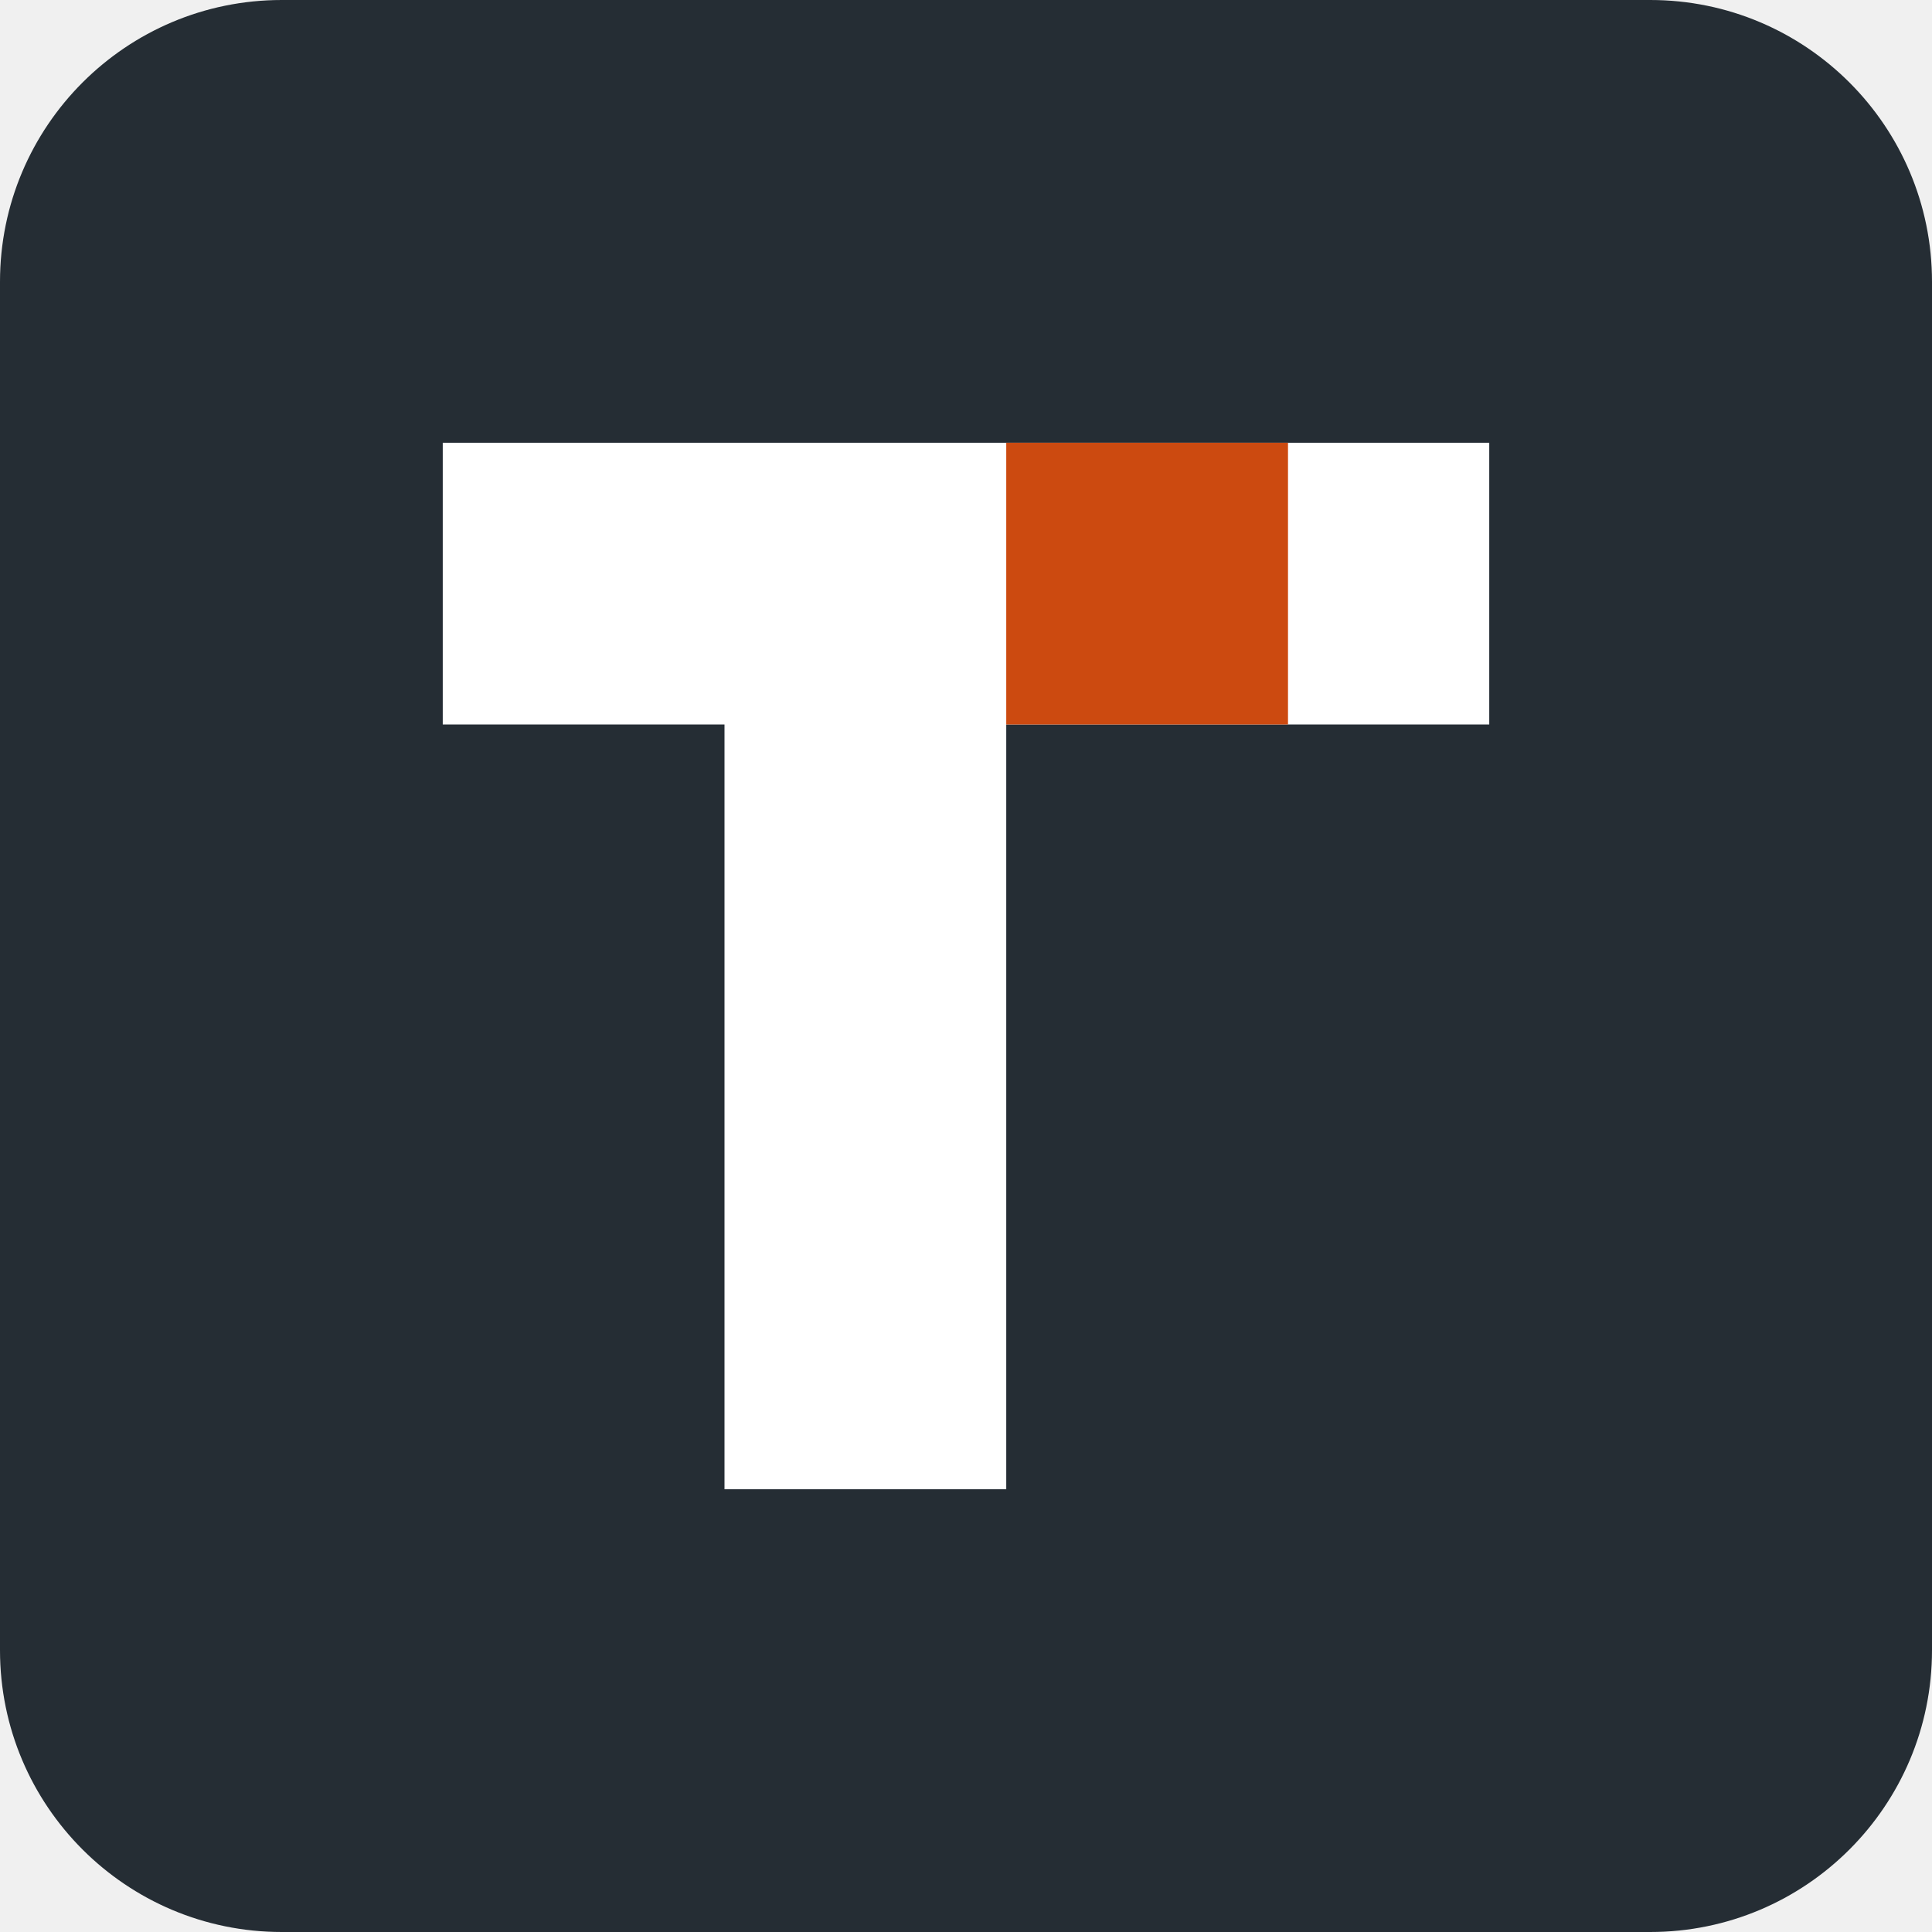
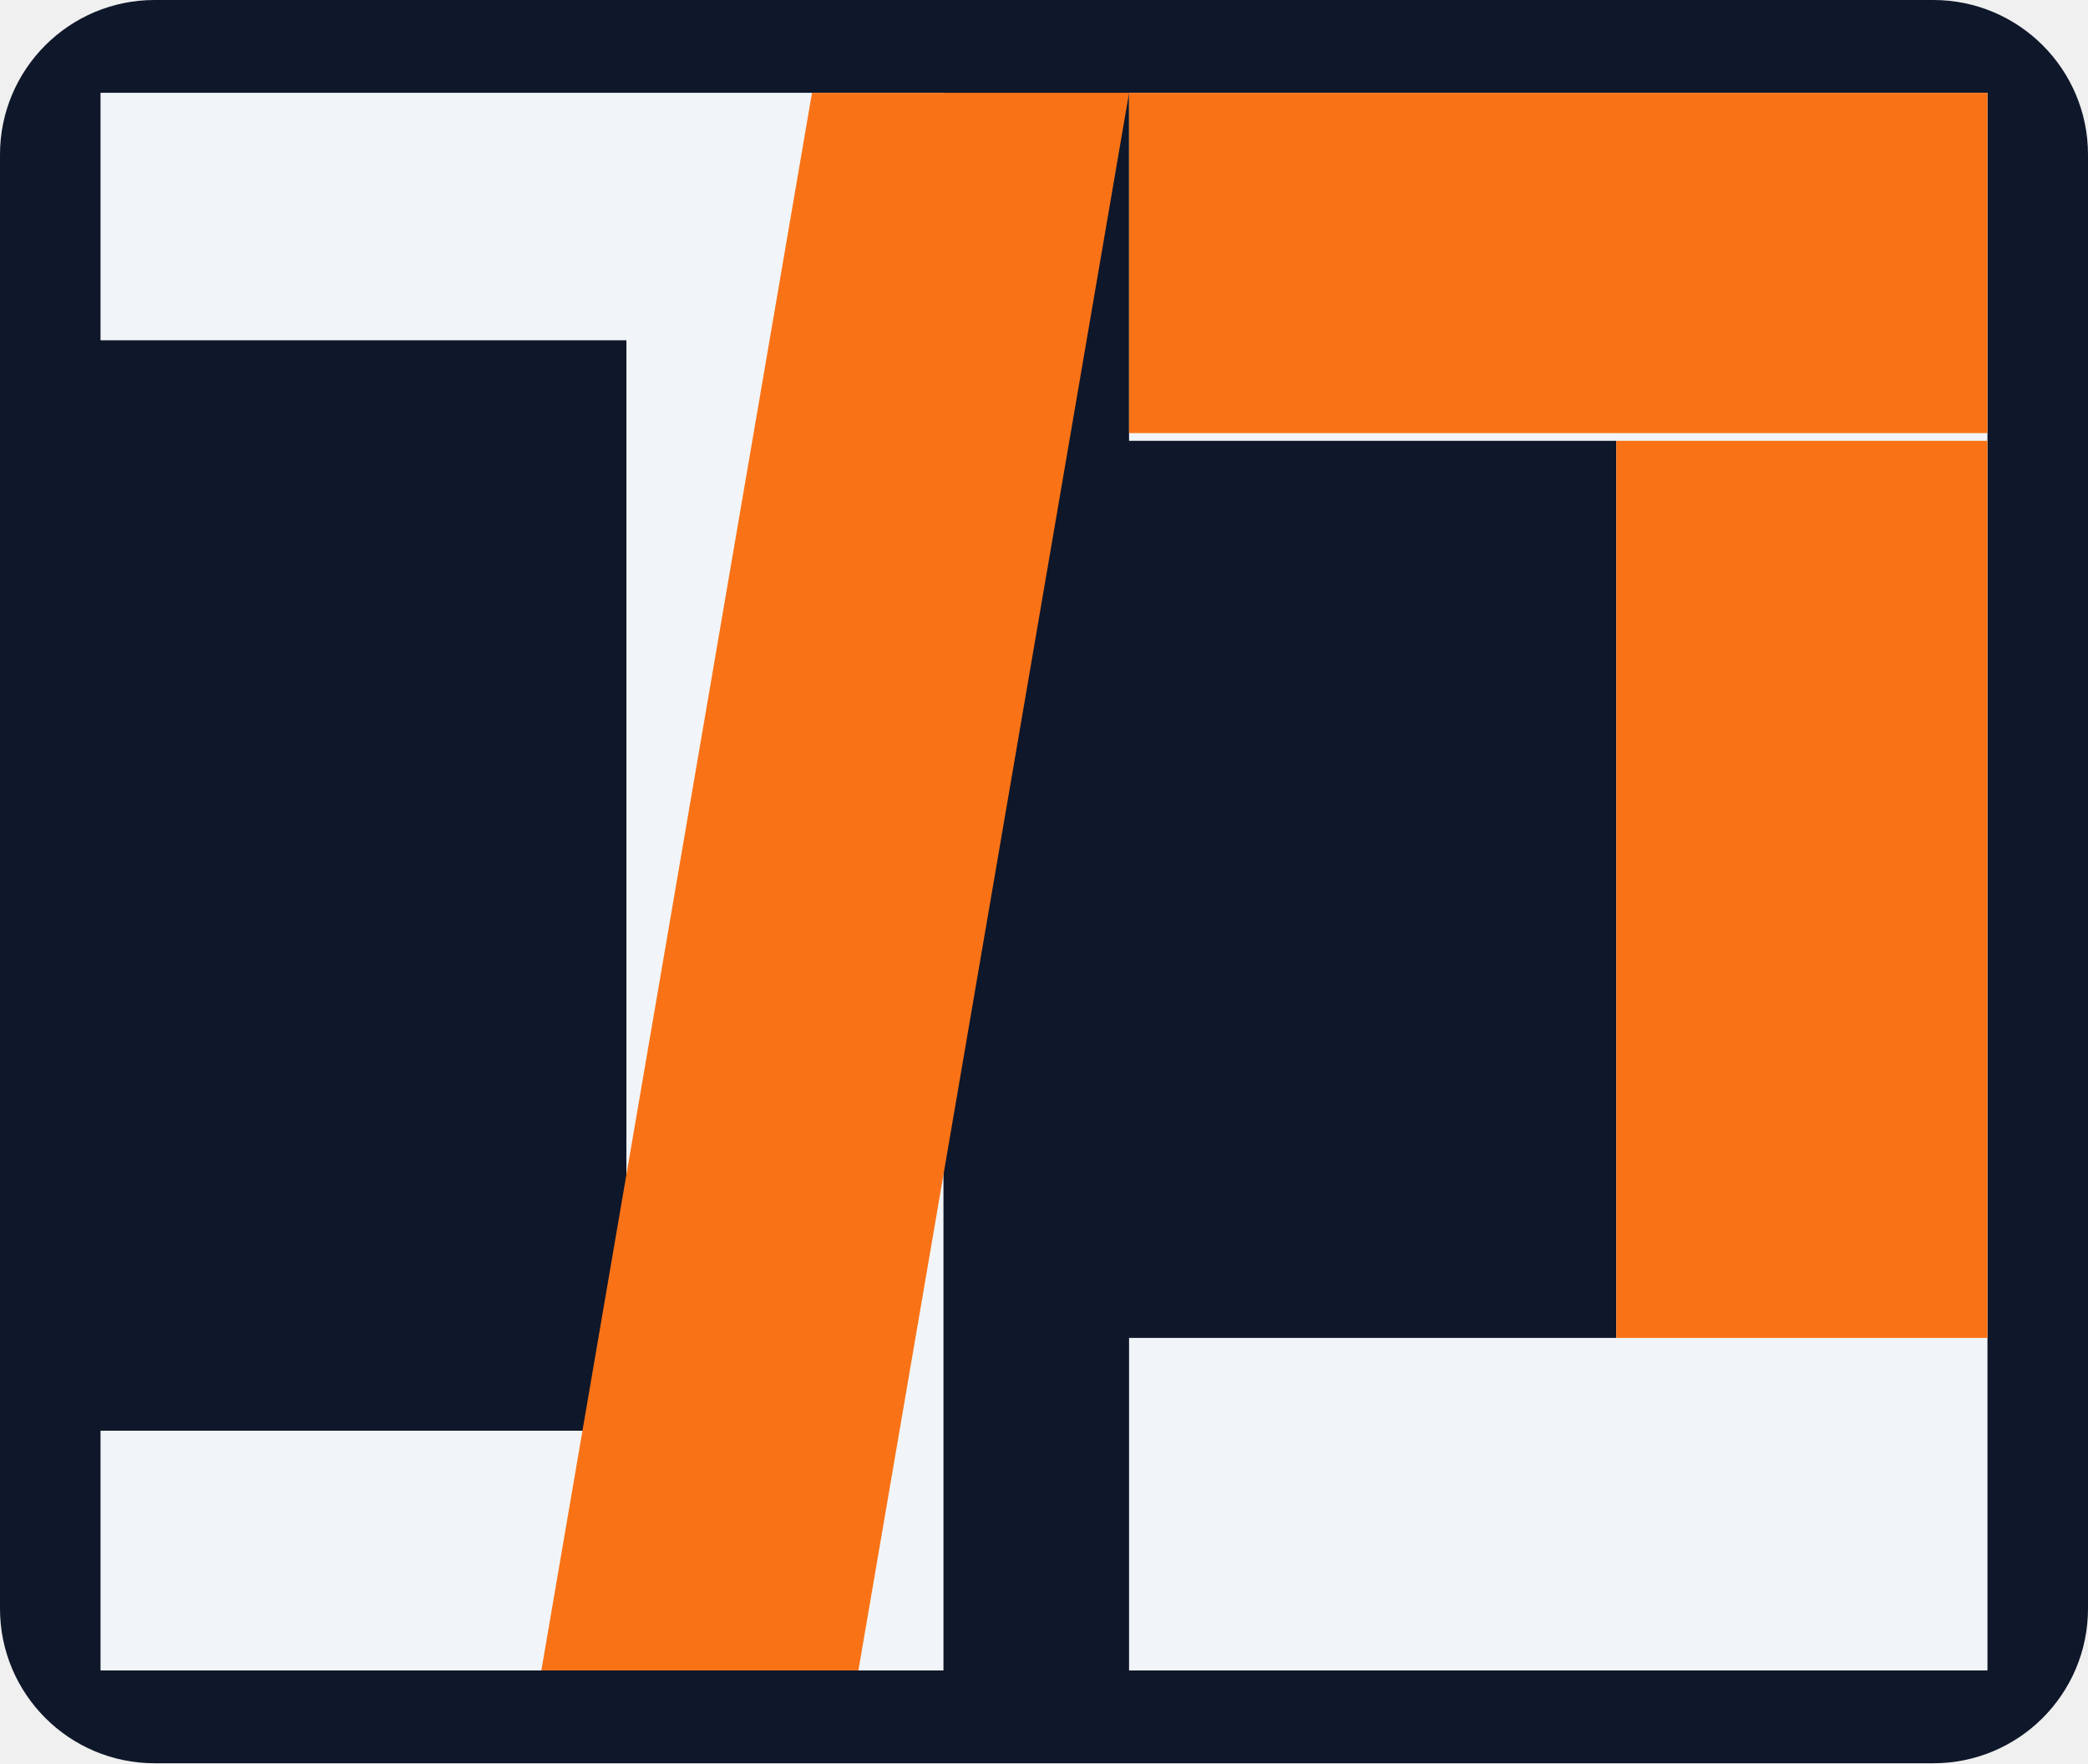
- <svg xmlns="http://www.w3.org/2000/svg" viewBox="0 0 96 96" width="96" height="96">
-   <rect width="96" height="96" rx="14" fill="#252D34" />
-   <path d="M22 22 H74 V36 H50 V74 H36 V36 H22 Z" fill="#FFFFFF" />
-   <rect x="50" y="22" width="14" height="14" fill="#CC4A10" />
+ <svg xmlns="http://www.w3.org/2000/svg" viewBox="0 0 270 228" width="270" height="228">
+   <rect width="270" height="228" rx="20" fill="#0F172A" />
+   <polygon points="13,12 122,12 122,216 13,216 13,185 81,185 81,44 13,44" fill="#F1F5F9" />
+   <polygon points="105,12 146,12 111,216 70,216" fill="#F97316" />
+   <polygon points="146,12 257,12 257,216 146,216 146,173 209,173 209,57 146,57" fill="#F1F5F9" />
+   <rect x="146" y="12" width="111" height="44" fill="#F97316" />
+   <rect x="209" y="57" width="48" height="116" fill="#F97316" />
</svg>
